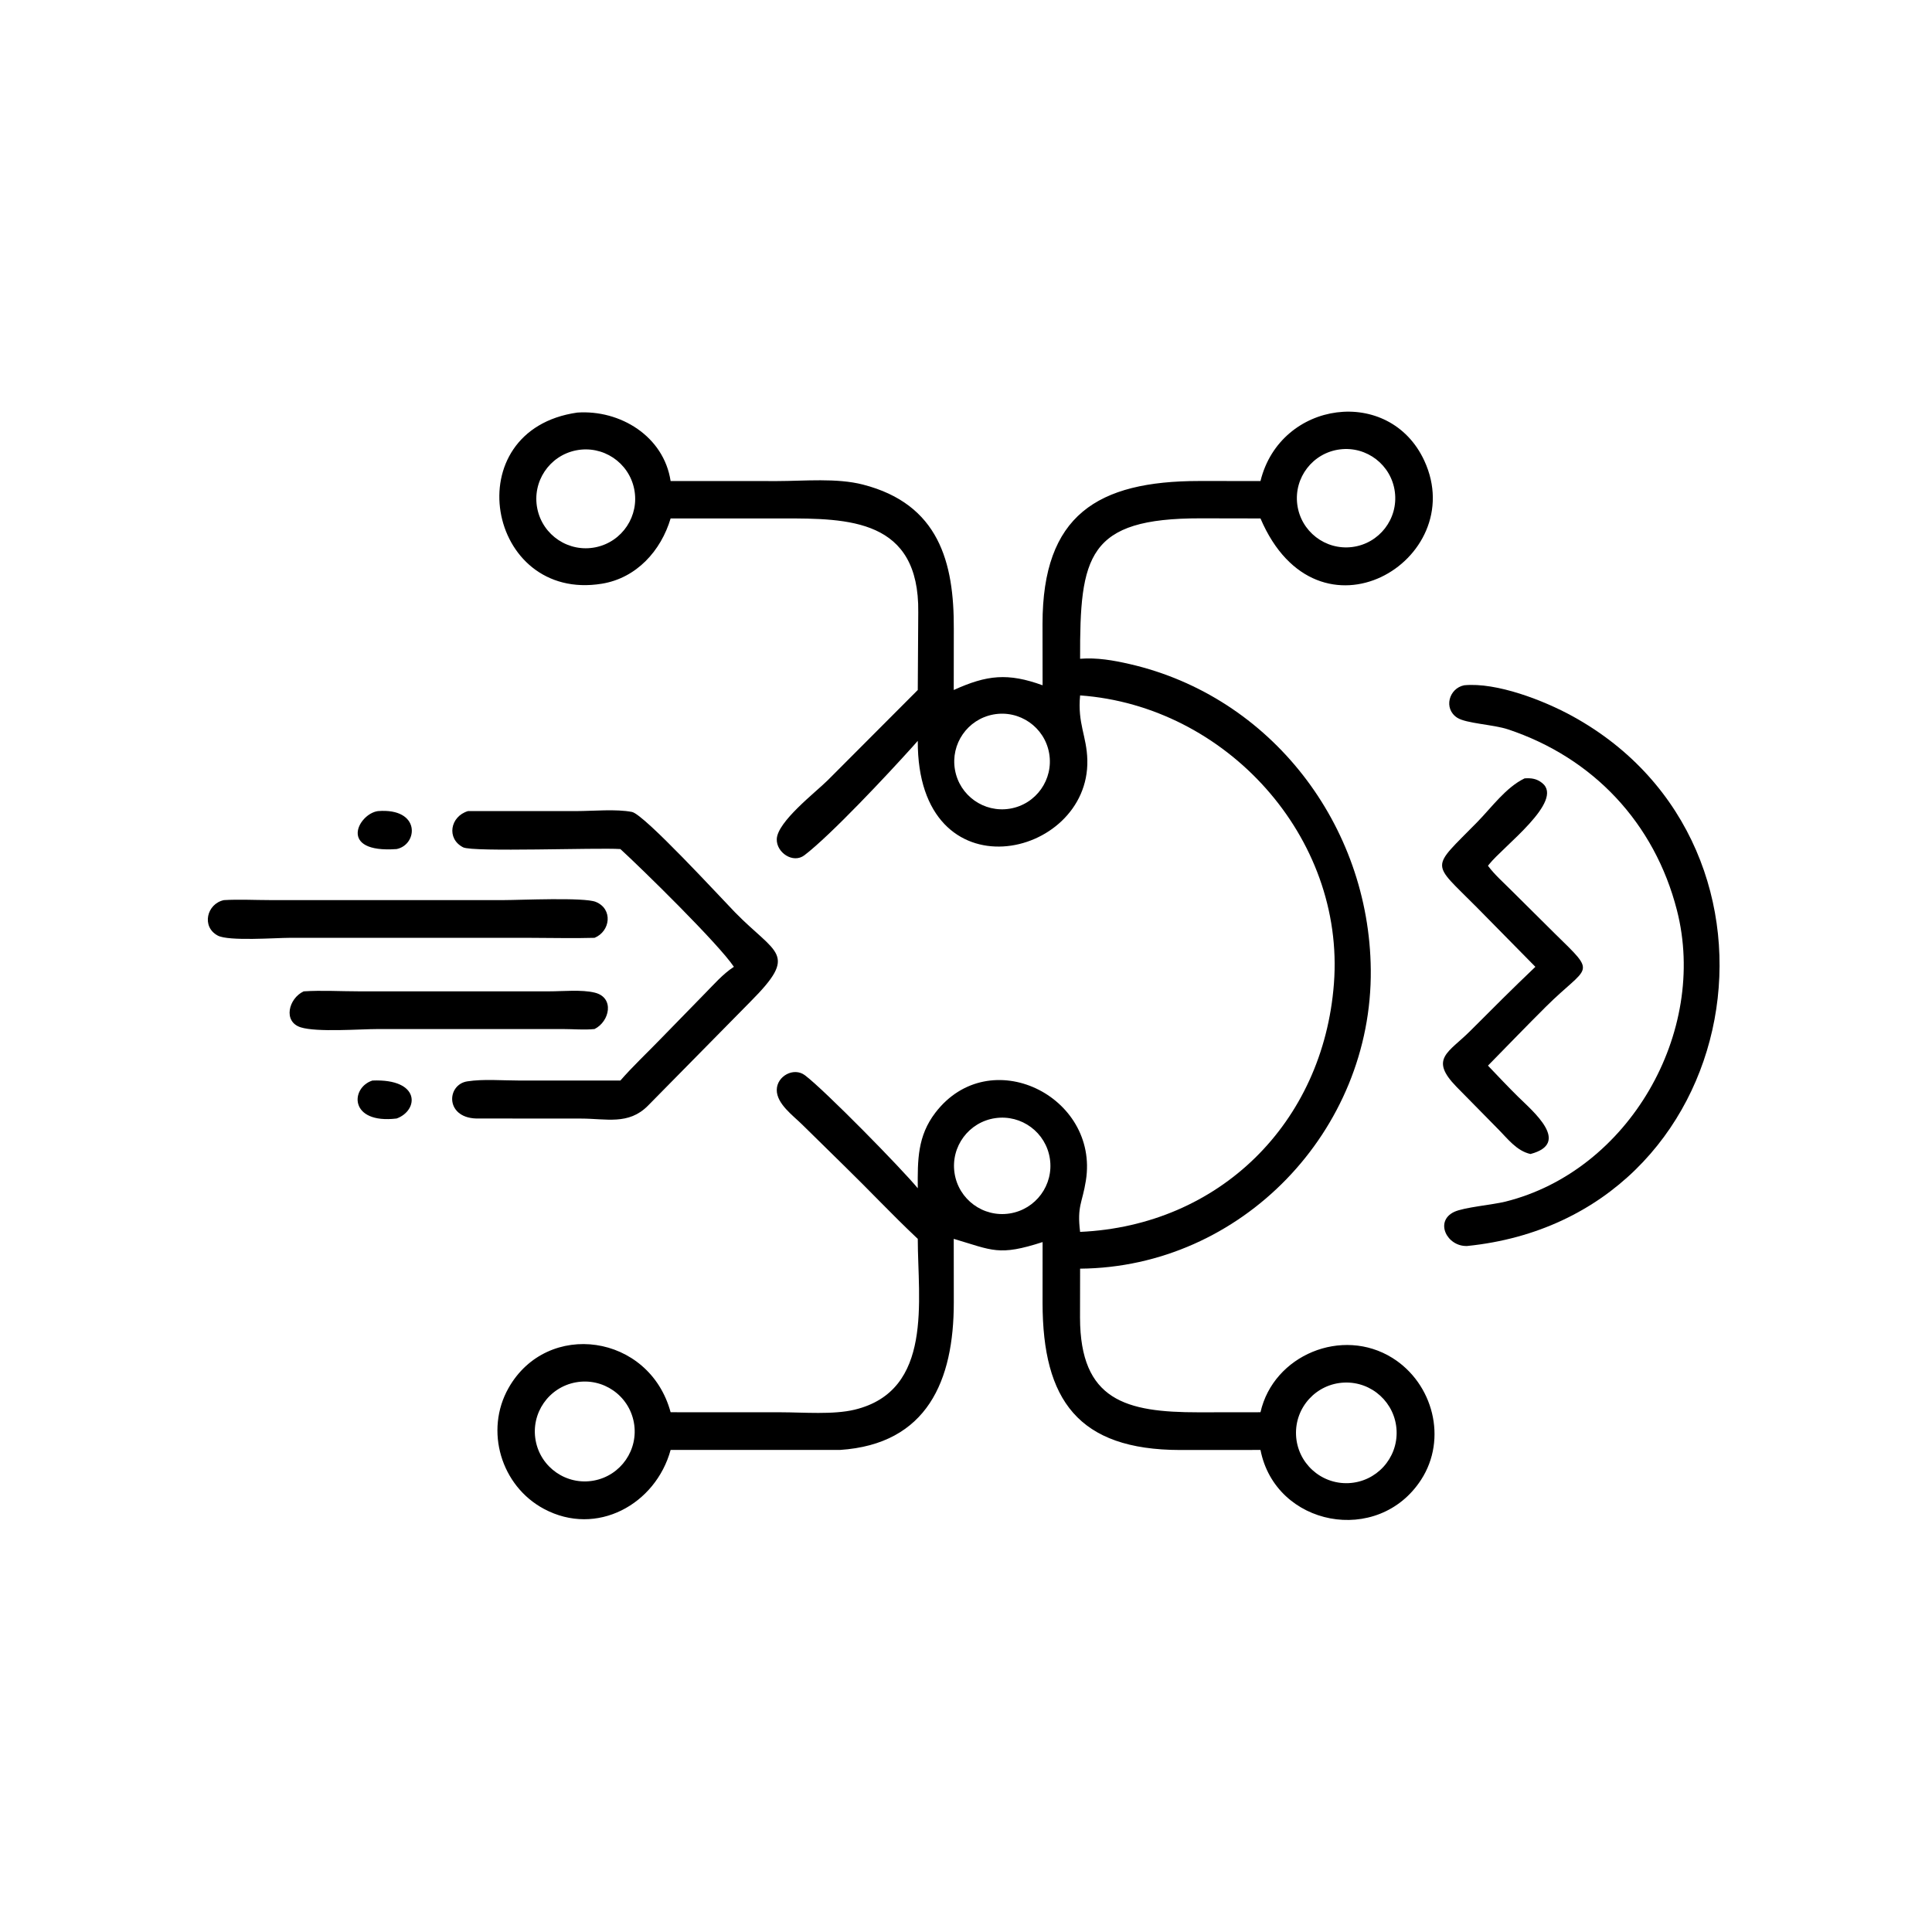
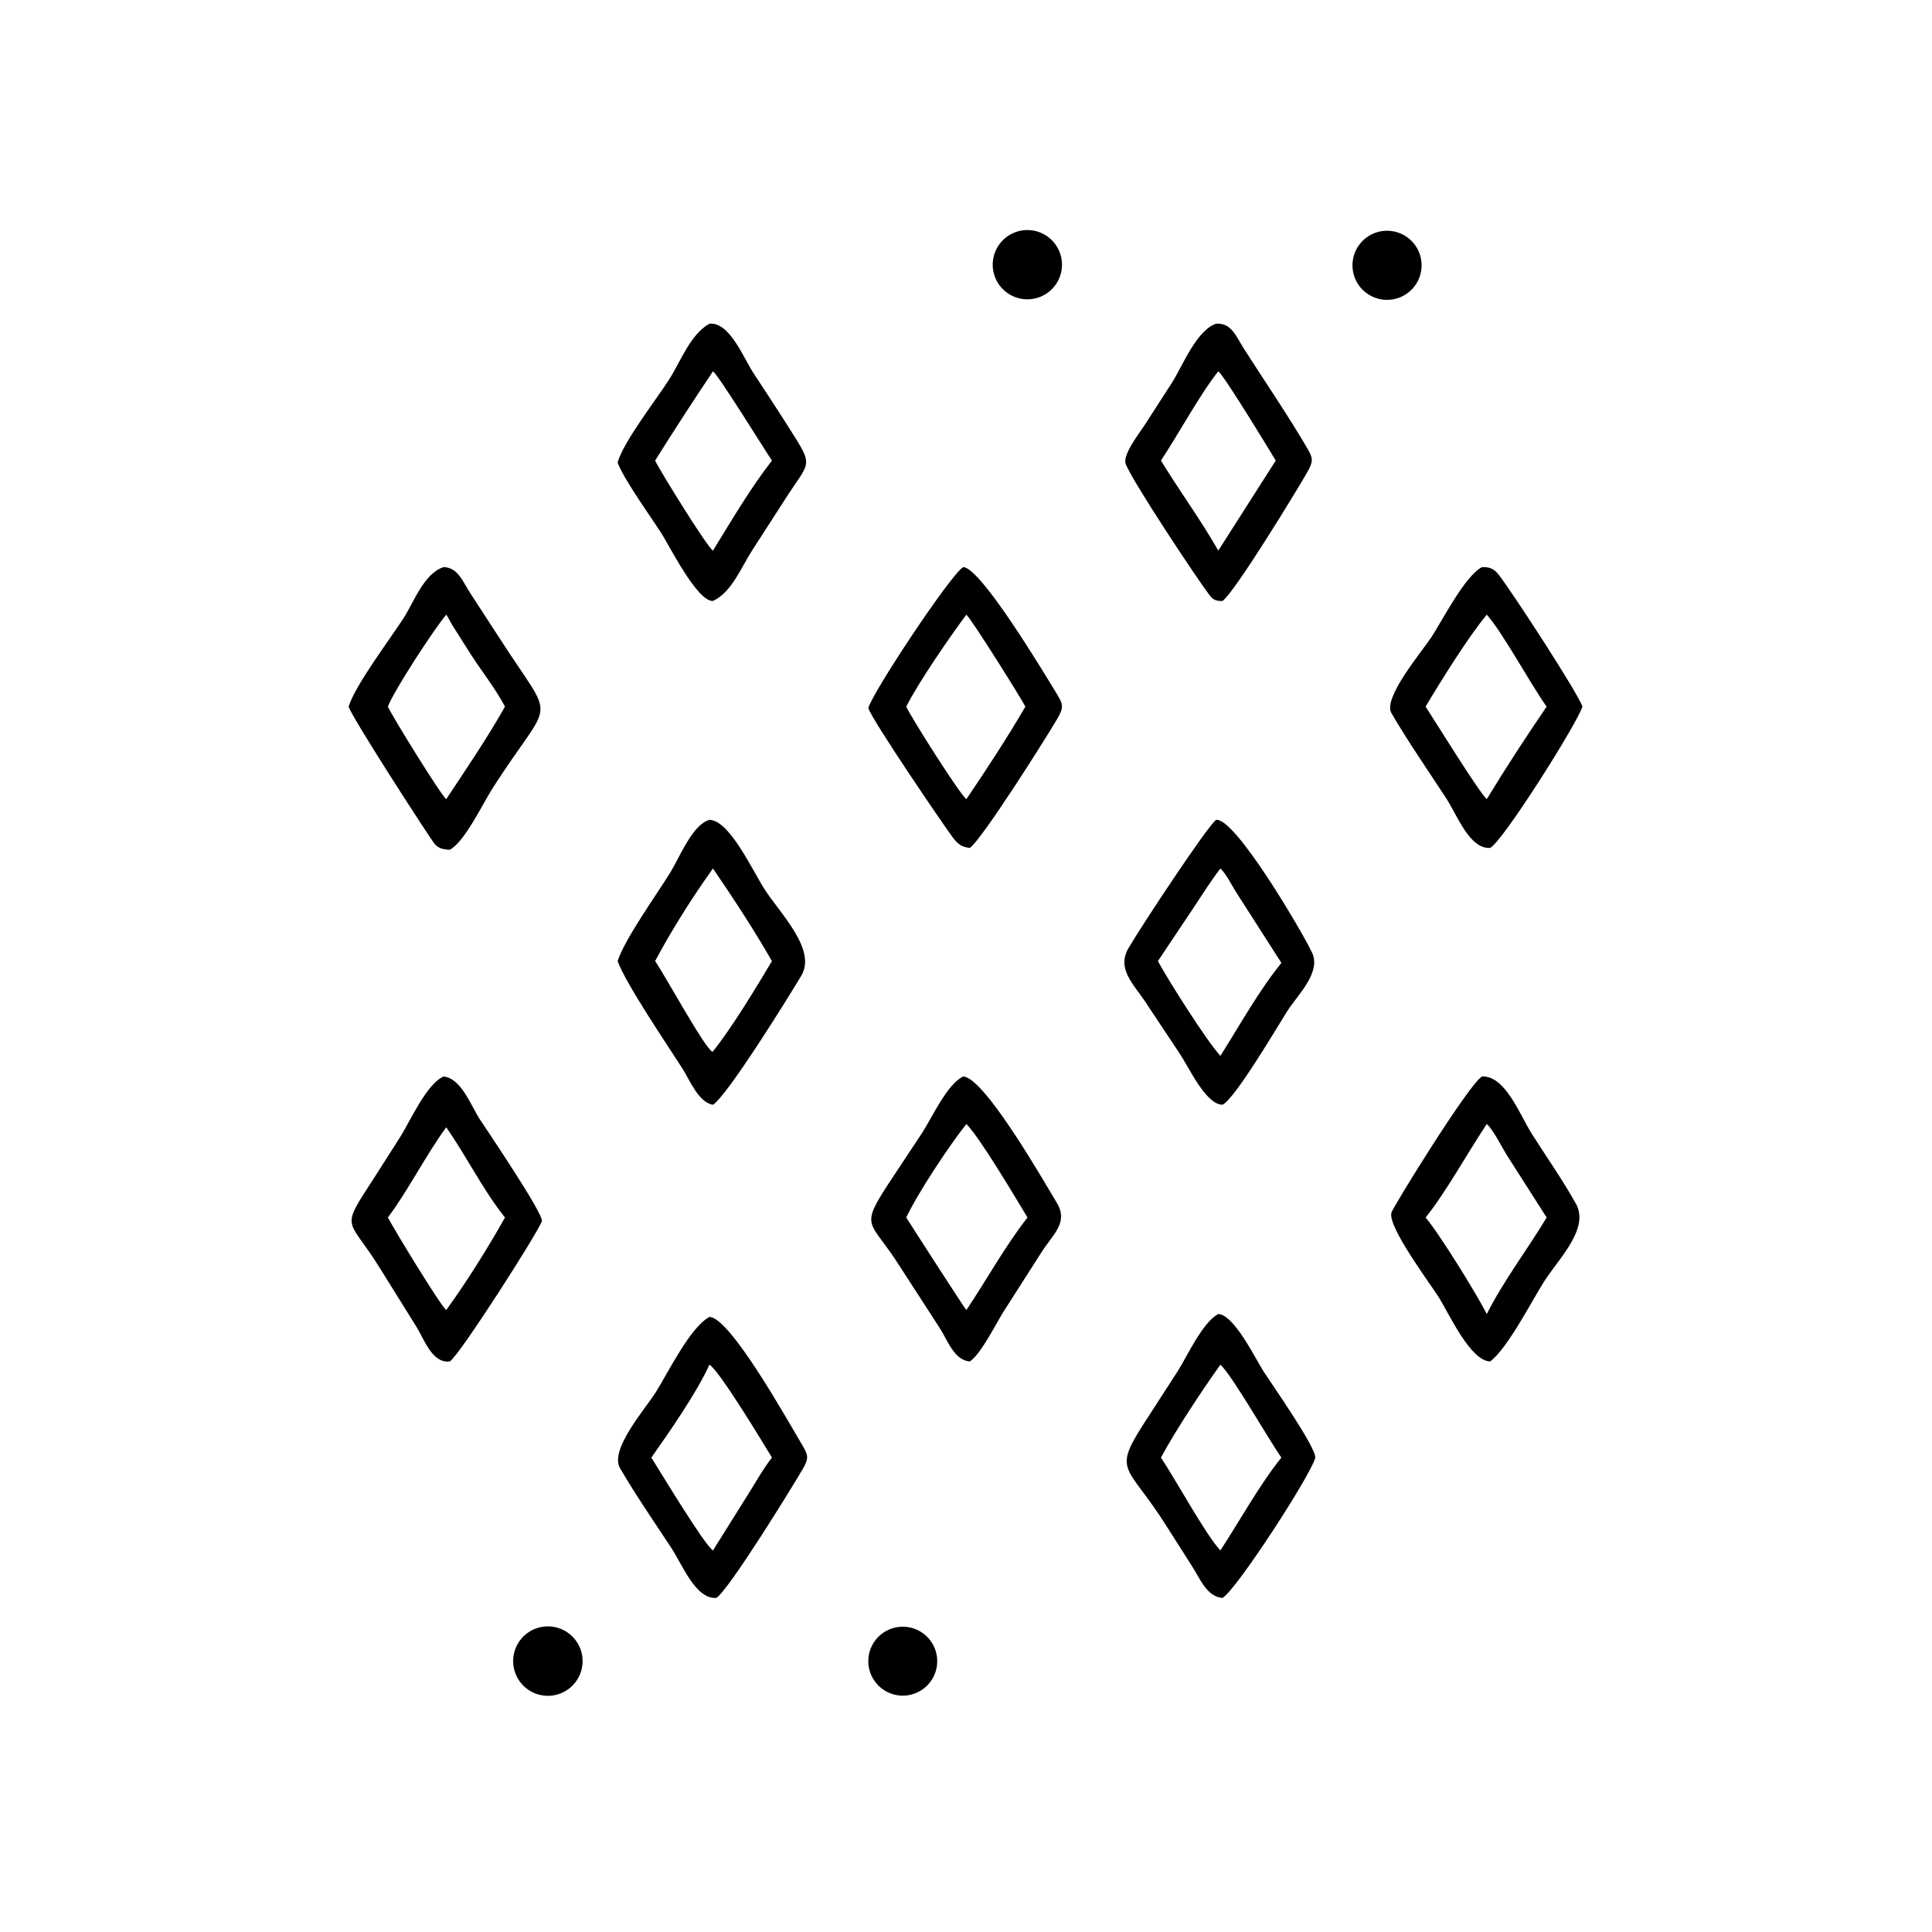
<svg xmlns="http://www.w3.org/2000/svg" width="1024" height="1024" viewBox="0 0 1024 1024">
-   <path transform="scale(2 2)" d="M177.719 137.393C175.171 145.963 168.686 153.183 159.521 154.686C128.979 159.695 120.593 113.947 153.001 109.335C164.354 108.556 175.91 115.608 177.719 127.479L206.006 127.489C213.186 127.479 221.74 126.631 228.682 128.416C248.801 133.588 252.862 148.995 252.768 166.693L252.752 182.859C261.584 178.851 267.11 178.278 276.298 181.605L276.279 165.337C276.278 136.526 290.828 127.48 317.809 127.47L334.042 127.479C339.291 106.075 368.254 102.166 377.464 122.104C389.631 148.44 349.199 172.851 334.042 137.393L318.121 137.364C288.186 137.331 286.151 147.337 286.238 174.579C290.719 174.235 295.015 174.979 299.378 175.983C336.878 184.607 362.9 218.679 363.271 256.998C363.685 299.646 328.991 335.873 286.238 336.207L286.218 349.173C286.246 371.16 298.401 374.285 317.588 374.277L334.042 374.258C337.473 359.117 355.696 351.543 369.025 359.882C379.778 366.609 383.643 381.297 376.614 392.141C365.204 409.745 337.997 404.479 334.042 384.251L312.727 384.265C285.755 384.223 276.325 371.017 276.29 345.34L276.298 329.163C264.649 332.927 263.087 331.357 252.752 328.309L252.767 345.159C252.778 365.768 245.795 382.737 222.563 384.251L177.719 384.251C173.777 398.643 158.162 407.35 144.165 399.88C132.783 393.804 128.376 379.128 134.77 367.835C145.052 349.678 172.088 353.479 177.719 374.258L207.029 374.27C212.948 374.277 220.818 374.948 226.48 373.582C247.428 368.527 243.232 344.475 243.219 328.309L242.776 327.893C236.298 321.773 230.187 315.252 223.802 309.034L212.598 298.032C210.238 295.683 205.817 292.544 205.851 288.83C205.885 285.164 210.361 282.734 213.314 284.954C218.539 288.885 239.013 309.765 243.219 314.906C243.172 307.437 243.122 301.082 247.898 294.856C262.25 276.147 291.318 290.466 287.773 312.852C286.817 318.895 285.39 319.583 286.238 326.463C323.14 324.809 350.685 297.628 353.505 260.666C356.468 221.815 324.906 187.066 286.238 184.291C285.525 191.81 288.003 195.016 288.155 201.426C288.777 227.705 243.056 237.886 243.219 196.334L241.795 197.941C235.254 205.206 220.198 221.296 213.176 226.651C210.175 228.939 205.73 225.945 205.853 222.37C206.013 217.739 216.172 209.948 219.335 206.798L243.219 182.859L243.347 162.234C243.645 137.488 224.875 137.383 207.414 137.387L177.719 137.393ZM355.056 119.099C347.919 120.018 342.876 126.547 343.79 133.685C344.704 140.823 351.228 145.871 358.367 144.962C365.513 144.053 370.568 137.52 369.653 130.374C368.739 123.228 362.201 118.178 355.056 119.099ZM152.679 119.349C145.565 120.761 140.953 127.686 142.391 134.794C143.829 141.903 150.77 146.49 157.874 145.026C164.941 143.57 169.499 136.672 168.069 129.599C166.638 122.527 159.756 117.944 152.679 119.349ZM263.243 189.349C256.409 190.618 251.872 197.156 253.076 204.002C254.28 210.849 260.775 215.447 267.632 214.307C274.582 213.152 279.255 206.551 278.034 199.613C276.814 192.675 270.17 188.064 263.243 189.349ZM263.749 296.322C256.746 297.345 251.909 303.864 252.961 310.862C254.012 317.86 260.551 322.67 267.544 321.59C274.498 320.517 279.275 314.024 278.229 307.066C277.184 300.108 270.71 295.305 263.749 296.322ZM152.599 366.338C145.405 367.647 140.636 374.542 141.95 381.735C143.264 388.928 150.162 393.691 157.354 392.372C164.539 391.055 169.296 384.165 167.984 376.98C166.672 369.794 159.785 365.031 152.599 366.338ZM356.226 366.398C348.861 366.709 343.145 372.935 343.464 380.3C343.783 387.664 350.017 393.373 357.381 393.045C364.732 392.717 370.429 386.497 370.111 379.145C369.792 371.793 363.578 366.088 356.226 366.398Z" />
-   <path transform="scale(2 2)" d="M388.811 330.201C383.475 330.403 380.101 323.682 385.359 321.171C387.924 319.946 395.501 319.301 398.934 318.447C431.622 310.316 452.702 273.596 444.402 241.209C438.485 218.124 422.219 200.801 399.623 193.284C395.745 191.994 388.563 191.742 386.182 190.206C382.474 187.814 383.967 182.415 388.024 181.605C396.608 180.779 409.094 185.602 416.728 189.798C479.928 224.535 463.173 322.656 388.811 330.201Z" />
-   <path transform="scale(2 2)" d="M406.891 256.218L391.368 240.455C379.168 228.141 378.988 230.619 391.515 217.831C395.285 213.982 399.081 208.656 404.04 206.274C405.849 206.162 407.253 206.346 408.706 207.517C414.639 212.3 398.318 224.344 394.598 229.091L394.326 229.442C396.106 231.832 398.449 233.877 400.548 235.987L412.033 247.392C423.432 258.561 421.069 255.467 409.655 266.812C404.487 271.948 399.435 277.208 394.326 282.404C396.959 285.163 399.577 287.95 402.293 290.628C406.298 294.577 416.404 302.963 405.594 305.824C401.877 304.993 399.506 301.714 396.918 299.126L385.994 288.026C378.675 280.523 383.89 278.969 389.67 273.168C395.359 267.459 401.052 261.775 406.891 256.218Z" />
-   <path transform="scale(2 2)" d="M105.116 225.009C89.438 226.155 94.927 215.665 100.149 214.951C111.559 214.041 110.791 223.841 105.116 225.009Z" />
-   <path transform="scale(2 2)" d="M164.406 225.009C158.314 224.6 125.321 225.868 122.738 224.55C118.247 222.257 119.306 216.353 124.016 214.951L152.827 214.945C157.184 214.937 163.328 214.353 167.476 215.174C170.744 215.82 191.113 238.016 194.761 241.752C205.725 252.98 211.722 252.545 198.919 265.4L171.674 293.061C166.54 298.205 160.681 296.435 153.933 296.432L127.017 296.415C117.875 296.714 118.182 287.438 123.843 286.571C128.135 285.913 133.019 286.348 137.39 286.347L164.406 286.354C167.721 282.549 171.523 278.998 175.033 275.359L186.656 263.445C189.118 260.958 191.546 258.131 194.486 256.218C190.49 250.212 170.275 230.373 164.406 225.009Z" />
-   <path transform="scale(2 2)" d="M157.563 248.533C151.979 248.697 146.347 248.539 140.757 248.538L76.708 248.534C73.099 248.536 60.606 249.478 57.713 247.942C53.321 245.611 54.795 239.485 59.349 238.54C63.358 238.299 67.513 238.533 71.538 238.533L133.625 238.533C137.697 238.534 154.798 237.744 157.89 239.01C162.498 240.897 161.772 246.799 157.563 248.533Z" />
-   <path transform="scale(2 2)" d="M157.563 272.702C154.913 272.982 152.033 272.715 149.356 272.712L100.188 272.709C95.375 272.712 84.019 273.605 79.705 272.256C74.94 270.765 76.465 264.595 80.476 262.719C85.243 262.405 90.223 262.712 95.014 262.713L145.503 262.715C149.168 262.715 154.125 262.205 157.605 263.055C162.946 264.36 161.57 270.724 157.563 272.702Z" />
-   <path transform="scale(2 2)" d="M105.116 296.415C92.457 297.936 92.831 288.223 98.696 286.354C111.494 285.823 111.019 294.253 105.116 296.415Z" />
+   <path transform="scale(2 2)" d="M273.364 79.258C268.382 79.863 263.838 76.356 263.16 71.383C262.483 66.41 265.923 61.815 270.885 61.065C274.16 60.57 277.448 61.878 279.489 64.486C281.53 67.095 282.007 70.601 280.739 73.66C279.47 76.72 276.652 78.859 273.364 79.258Z" />
+   <path transform="scale(2 2)" d="M369.374 79.291C364.469 80.272 359.684 77.138 358.624 72.249C357.564 67.361 360.622 62.526 365.493 61.388C368.714 60.636 372.09 61.678 374.327 64.115C376.563 66.552 377.312 70.006 376.286 73.15C375.259 76.295 372.618 78.642 369.374 79.291Z" />
+   <path transform="scale(2 2)" d="M323.972 159.26C322.386 159.314 321.508 159.012 320.53 157.724C317.176 153.304 299.822 127.192 298.306 122.886C297.464 120.493 302.089 114.582 303.293 112.721L310.594 101.4C313.508 96.781 317.011 87.628 322.26 85.786C326.371 85.484 327.647 89.273 329.545 92.247C335.071 100.902 341.538 110.367 346.613 119.083C348.106 121.647 347.889 122.571 346.432 125.142C343.557 130.217 327.069 157.172 323.972 159.26ZM322.86 98.402C318.115 104.313 312.181 115.243 307.663 122.055C312.572 130.091 318.199 137.737 322.86 145.916L338.084 122.055C336.253 118.964 324.248 99.294 322.86 98.402Z" />
+   <path transform="scale(2 2)" d="M163.677 122.54C165.282 116.956 173.864 105.988 177.337 100.555C180.381 95.793 182.916 88.644 188.002 85.786C193.324 85.227 197.098 94.936 199.621 98.788C202.887 103.772 206.168 108.739 209.35 113.778C215.763 123.932 214.672 121.989 208.09 132.265L199.312 145.883C196.453 150.303 193.931 156.939 188.946 159.26C184.795 159.503 177.331 144.538 175.292 141.35C172.697 137.294 164.993 126.548 163.677 122.54ZM188.946 98.402C183.736 106.197 178.582 114.105 173.611 122.055C174.974 124.94 187.675 145.397 188.946 145.916C193.891 137.885 198.783 129.502 204.573 122.055C202.716 119.335 190.379 99.355 188.946 98.402Z" />
+   <path transform="scale(2 2)" d="M92.388 187.262L92.488 186.962C94.311 181.374 103.497 169.164 106.931 163.839C109.751 159.465 112.355 151.954 117.56 150.287C121.393 150.385 122.693 154.251 124.54 157.056L132.645 169.525C147.576 192.738 146.597 183.667 130.417 209.104C127.931 213.012 123.078 223.177 119.194 225.197C117.432 225.125 115.969 224.811 114.92 223.304C111.854 218.906 93.102 189.866 92.388 187.262ZM118.254 162.894C115.072 166.644 104.332 183.104 102.794 187.262C103.932 189.855 117.071 211.054 118.254 211.78C123.577 203.748 129.091 195.659 133.827 187.262C131.281 182.452 127.751 178.028 124.791 173.447L119.834 165.628C119.301 164.773 118.843 163.687 118.254 162.894Z" />
+   <path transform="scale(2 2)" d="M394.896 224.704C389.478 225.092 386.137 215.99 383.33 211.672C378.455 204.173 373.231 196.702 368.738 188.973C366.391 184.935 376.971 172.489 379.36 168.825C382.274 164.358 388.25 152.556 392.756 150.287C394.863 150.247 395.974 150.743 397.26 152.416C400.965 157.236 418.158 183.642 419.367 187.262C417.794 192.048 398.131 223.193 394.896 224.704ZM394.014 162.894C389.089 168.827 381.889 180.374 377.801 187.262C380.144 190.854 392.061 210.14 394.014 211.78C399.065 203.466 404.391 195.296 409.877 187.262C405.436 181.044 398.279 167.691 394.014 162.894Z" />
+   <path transform="scale(2 2)" d="M257.01 224.704C254.871 224.517 253.744 223.613 252.488 221.925C250.156 218.792 230.927 190.644 230.121 187.629C231.01 183.82 251.761 152.459 255.247 150.287C259.884 150.295 276.895 178.679 280.138 184C281.876 186.851 281.846 187.63 280.151 190.544C277.129 195.738 260.087 222.668 257.01 224.704ZM256.102 162.894C251.845 168.559 243.33 180.932 240.167 187.262C241.271 189.847 254.443 210.661 256.102 211.78C261.504 203.789 266.889 195.596 271.741 187.262C270.648 185.105 257.583 164.233 256.102 162.894Z" />
+   <path transform="scale(2 2)" d="M163.677 254.698C165.639 248.67 174.123 236.961 177.758 231.016C180.052 227.265 183.538 218.468 188.002 217.278C193.336 217.302 199.572 230.973 202.64 235.706C206.794 242.114 216.457 251.653 212.369 258.538C209.037 264.149 192.797 290.304 188.946 292.769C185.135 292.198 182.743 286.158 180.902 283.255C177.026 277.146 165.887 260.826 163.677 254.698ZM188.946 230.152C183.456 237.829 178.051 246.355 173.611 254.698C176.237 258.466 186.309 277.025 188.721 278.695L188.946 278.62C194.04 272.239 200.248 261.951 204.573 254.698C199.803 246.375 194.353 238.077 188.946 230.152Z" />
+   <path transform="scale(2 2)" d="M323.972 292.769C319.533 292.711 315.128 282.926 312.585 279.139L303.484 265.453C300.458 260.848 295.834 256.753 299.087 251.22C302.787 244.924 319.81 219.177 322.26 217.278C327.316 216.49 345.417 247.492 347.737 252.513C350.165 257.77 343.812 263.766 341.165 267.919C338.68 271.817 327.298 291.222 323.972 292.769ZM323.42 230.152C320.848 233.496 318.6 237.102 316.271 240.616L306.853 254.698C309.374 259.407 319.637 275.683 323.42 279.824C328.402 271.919 333.711 262.408 339.583 255.178L327.679 236.58C326.473 234.707 324.993 231.63 323.42 230.152Z" />
+   <path transform="scale(2 2)" d="M257.01 360.797C252.859 360.511 251.073 355.081 249.079 352.017L238.322 335.386C230.537 323.093 227.611 325.713 235.755 313.24L244.403 300.176C246.97 296.22 250.998 287.288 255.247 285.277C260.852 285.478 276.528 312.889 280.056 318.738C283.223 323.989 279.102 327.018 276.081 331.745L266.221 347.168C263.982 350.6 260.144 358.682 257.01 360.797ZM256.102 297.877C251.648 303.454 243.206 316.159 240.167 322.652C241.766 325.223 255.797 347.004 256.102 347.178C261.528 339.077 266.295 330.338 272.302 322.652C269.447 317.964 259.722 301.484 256.102 297.877Z" />
+   <path transform="scale(2 2)" d="M394.896 360.797C389.652 360.678 383.895 347.941 381.326 343.847C379.047 340.215 367.685 325.098 368.741 321.362C369.169 319.847 389.338 287.163 392.756 285.277C398.902 284.99 402.732 295.395 405.948 300.476C409.825 306.604 414.121 312.693 417.643 319.018C421.326 325.63 412.982 333.663 409.189 339.637C405.912 344.799 399.421 357.5 394.896 360.797ZM394.014 297.877C389.095 305.21 383.082 316.143 377.801 322.652C381.525 327.048 391.333 342.94 394.014 348.23C398.511 339.306 404.742 331.216 409.877 322.652L399.305 306.088C397.958 303.945 395.737 299.394 394.014 297.877Z" />
+   <path transform="scale(2 2)" d="M119.194 360.797C114.511 361.361 112.436 354.937 110.338 351.578L100.625 335.992C92.175 322.358 89.971 326.304 99.005 312.367L106.045 301.333C108.708 297.123 113.001 287.274 117.56 285.277C122.279 285.784 124.85 293.109 127.147 296.609C128.913 299.3 144.204 321.861 143.594 323.647C142.55 326.699 121.573 359.491 119.194 360.797ZM118.254 298.745C112.67 306.399 108.217 315.426 102.794 322.652C104.326 325.615 116.622 345.864 118.254 347.178C123.625 339.788 129.341 330.647 133.827 322.652C127.933 315.283 123.675 306.488 118.254 298.745Z" />
+   <path transform="scale(2 2)" d="M323.972 423.462C319.887 423.197 318.024 418.387 316.084 415.354L309.224 404.569C298.176 386.985 294.228 390.792 304.723 374.804L312.068 363.438C314.687 359.325 318.641 350.454 322.86 348.23C327.041 348.397 332.685 360.031 334.817 363.389C336.521 366.071 349.183 384.067 348.538 386.418C347.242 391.137 327.543 421.516 323.972 423.462ZM323.42 361.652C318.784 368.141 311.453 379.171 307.663 386.274C311.272 391.627 319.686 407.01 323.42 410.88C328.487 403.11 333.903 393.295 339.583 386.274C336.158 381.424 326.671 364.667 323.42 361.652Z" />
+   <path transform="scale(2 2)" d="M189.819 423.462C184.379 423.842 180.902 414.797 177.926 410.249C173.376 403.296 168.48 396.259 164.312 389.075C161.469 384.174 170.927 373.481 173.803 368.926C176.99 363.879 182.899 351.707 188.002 349.008C193.501 349.03 209.02 376.972 212.599 382.952C214.228 385.673 214.366 386.448 212.777 389.23C210.584 393.068 193.06 421.571 189.819 423.462ZM188.002 361.652C184.843 368.779 177.195 379.791 172.612 386.274C174.999 390.032 186.682 409.465 188.946 410.88L198.688 395.322C200.574 392.316 202.377 389.064 204.573 386.274C202.287 382.486 190.58 363.111 188.002 361.652Z" />
+   <path transform="scale(2 2)" d="M146.36 449.336C143.075 449.755 139.818 448.378 137.832 445.729C135.845 443.08 135.435 439.567 136.757 436.532C138.079 433.496 140.93 431.404 144.223 431.055C149.24 430.522 153.75 434.128 154.336 439.138C154.922 444.149 151.364 448.698 146.36 449.336Z" />
+   <path transform="scale(2 2)" d="M240.36 449.298C235.332 449.918 230.758 446.329 230.166 441.298C229.573 436.266 233.188 431.713 238.223 431.148C243.218 430.589 247.727 434.168 248.315 439.16C248.903 444.152 245.349 448.682 240.36 449.298Z" />
</svg>
